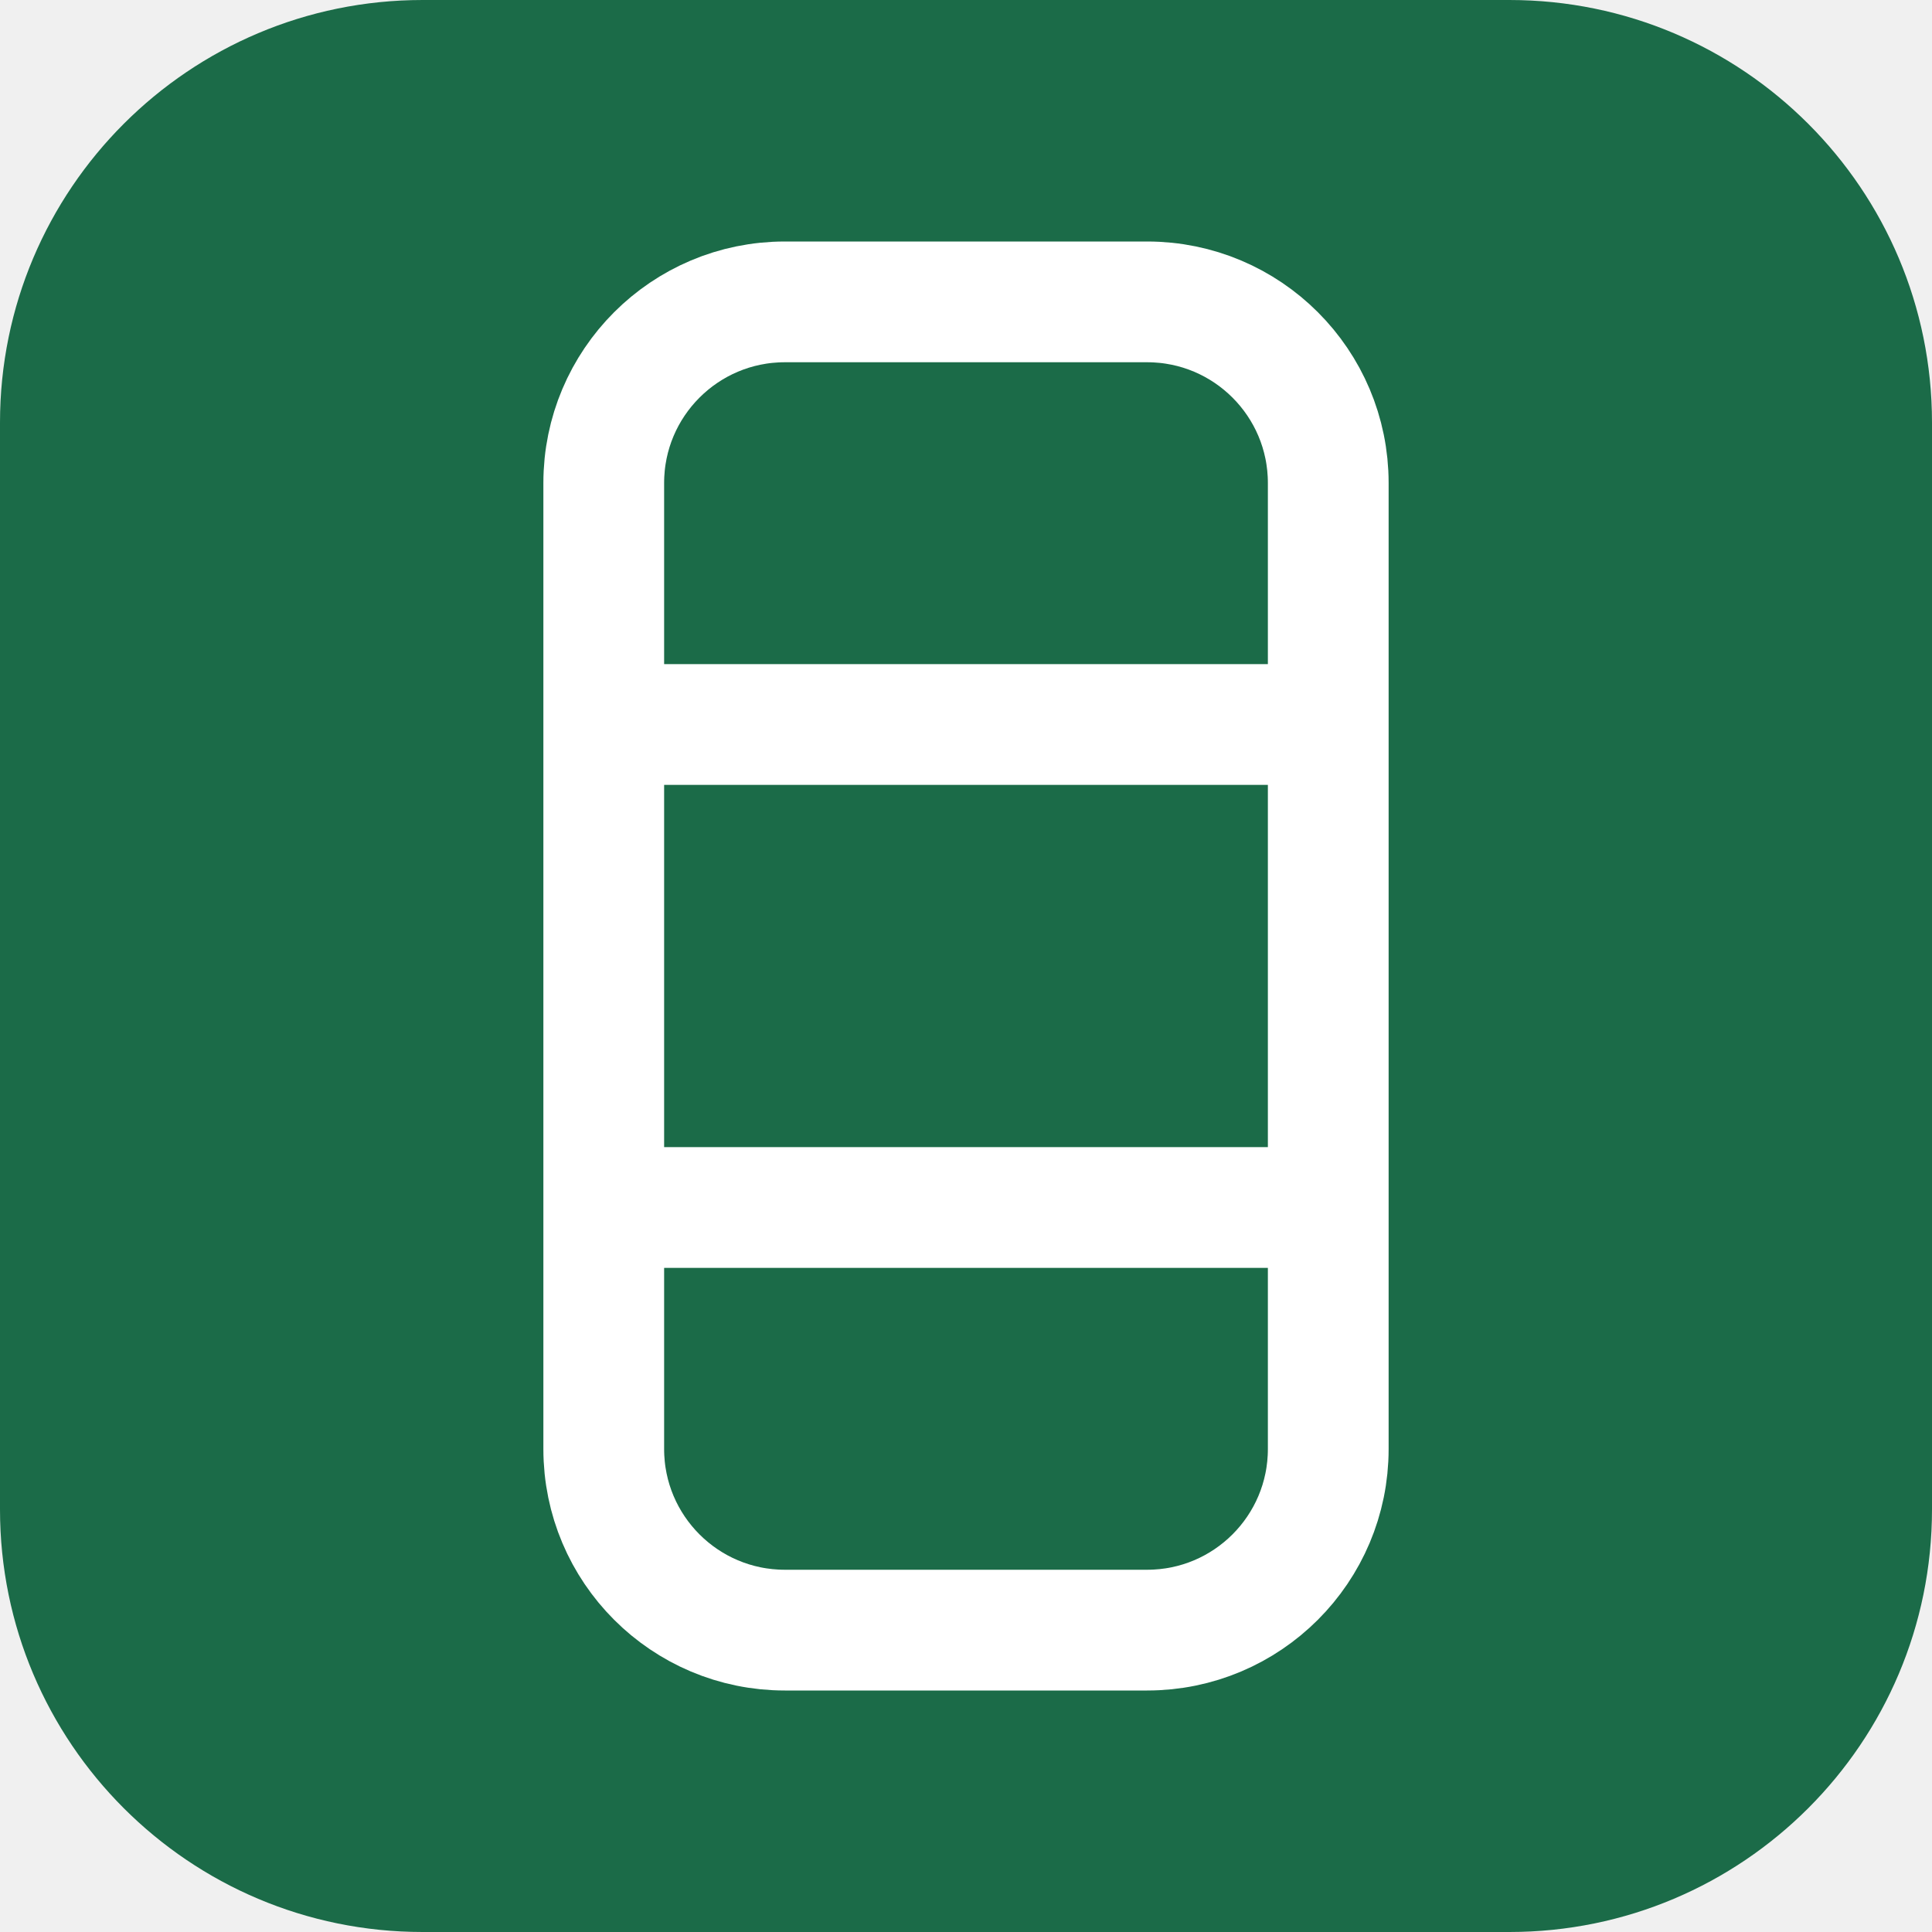
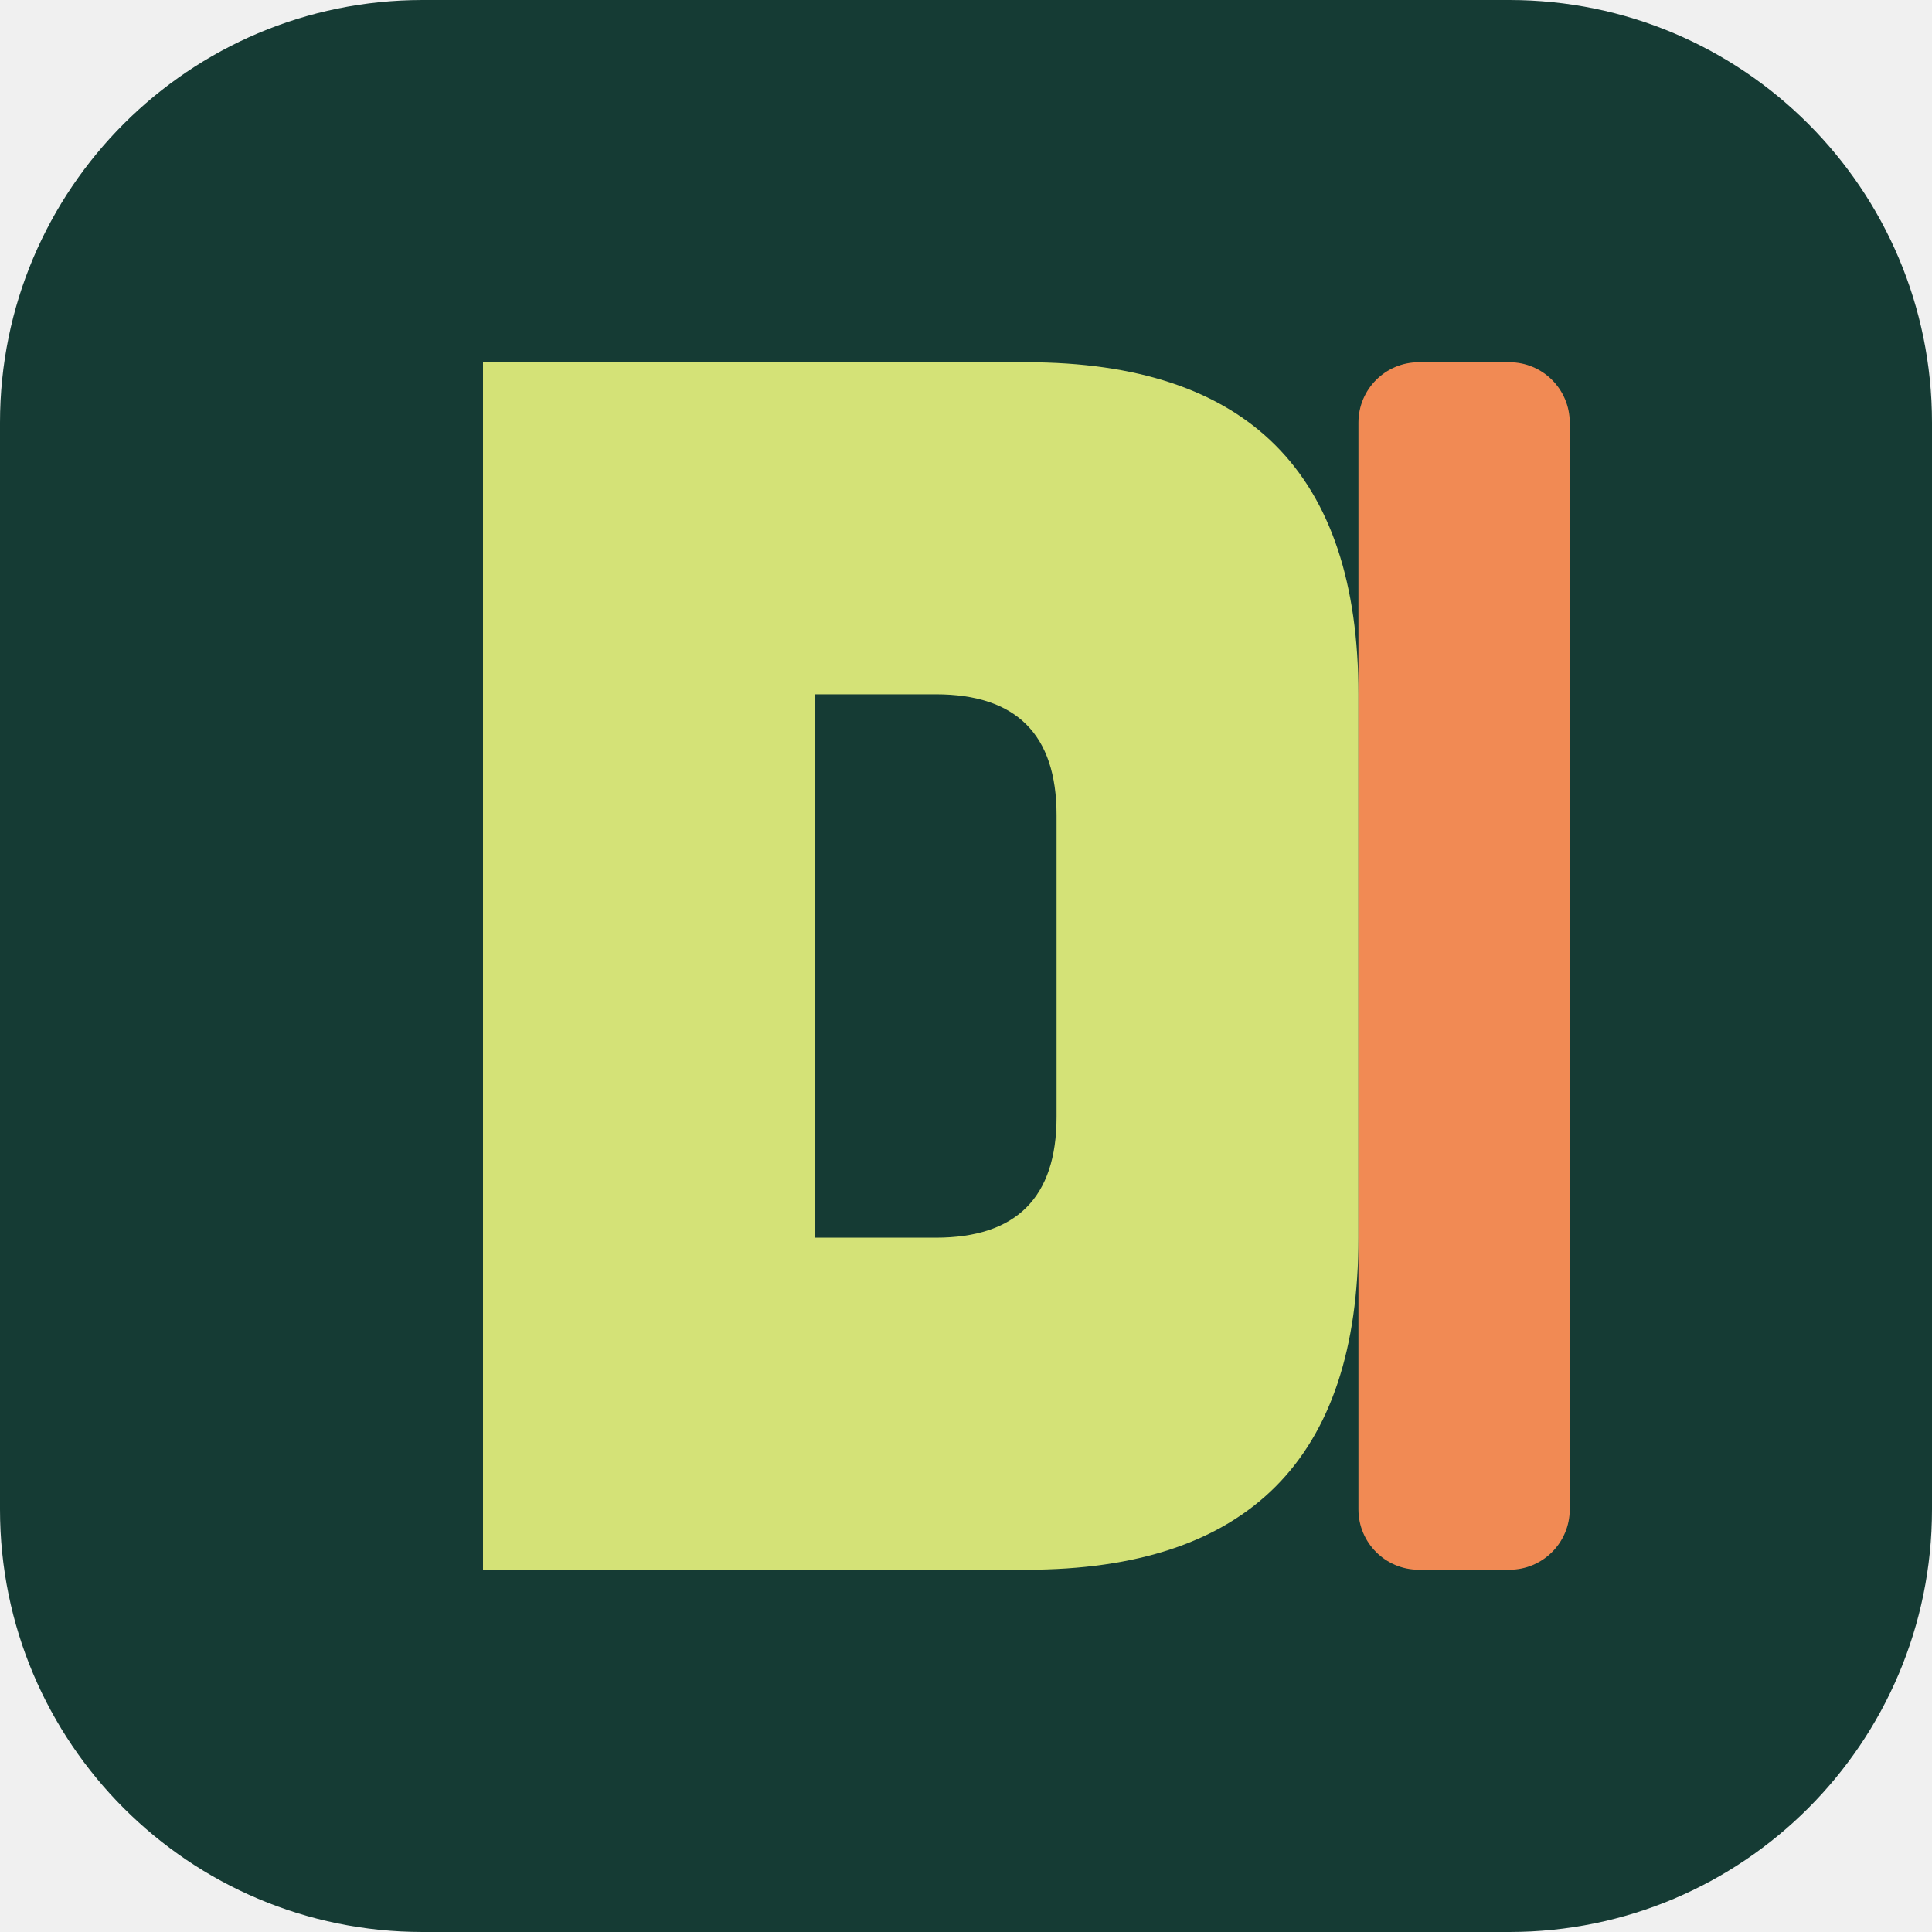
- <svg xmlns="http://www.w3.org/2000/svg" viewBox="0 0 32 32">
-   <rect width="32" height="32" rx="7" fill="#1b6b48" />
-   <g fill="none" stroke="#fff" stroke-width="2">
-     <rect x="10" y="5" width="12" height="22" rx="3" />
-     <path d="M10 12h12M10 20h12" />
-   </g>
+ <svg xmlns="http://www.w3.org/2000/svg" viewBox="0 0 64 64">
+   <rect width="64" height="64" rx="14" fill="#153b34" />
+   <path d="M16 12h18q11 0 11 11v18q0 11-11 11H16V12Zm15 11h-4v18h4q4 0 4-4V27q0-4-4-4Z" fill="#d4e277" />
+   <rect x="45" y="12" width="7" height="40" rx="2" fill="#f18a54" />
</svg>
